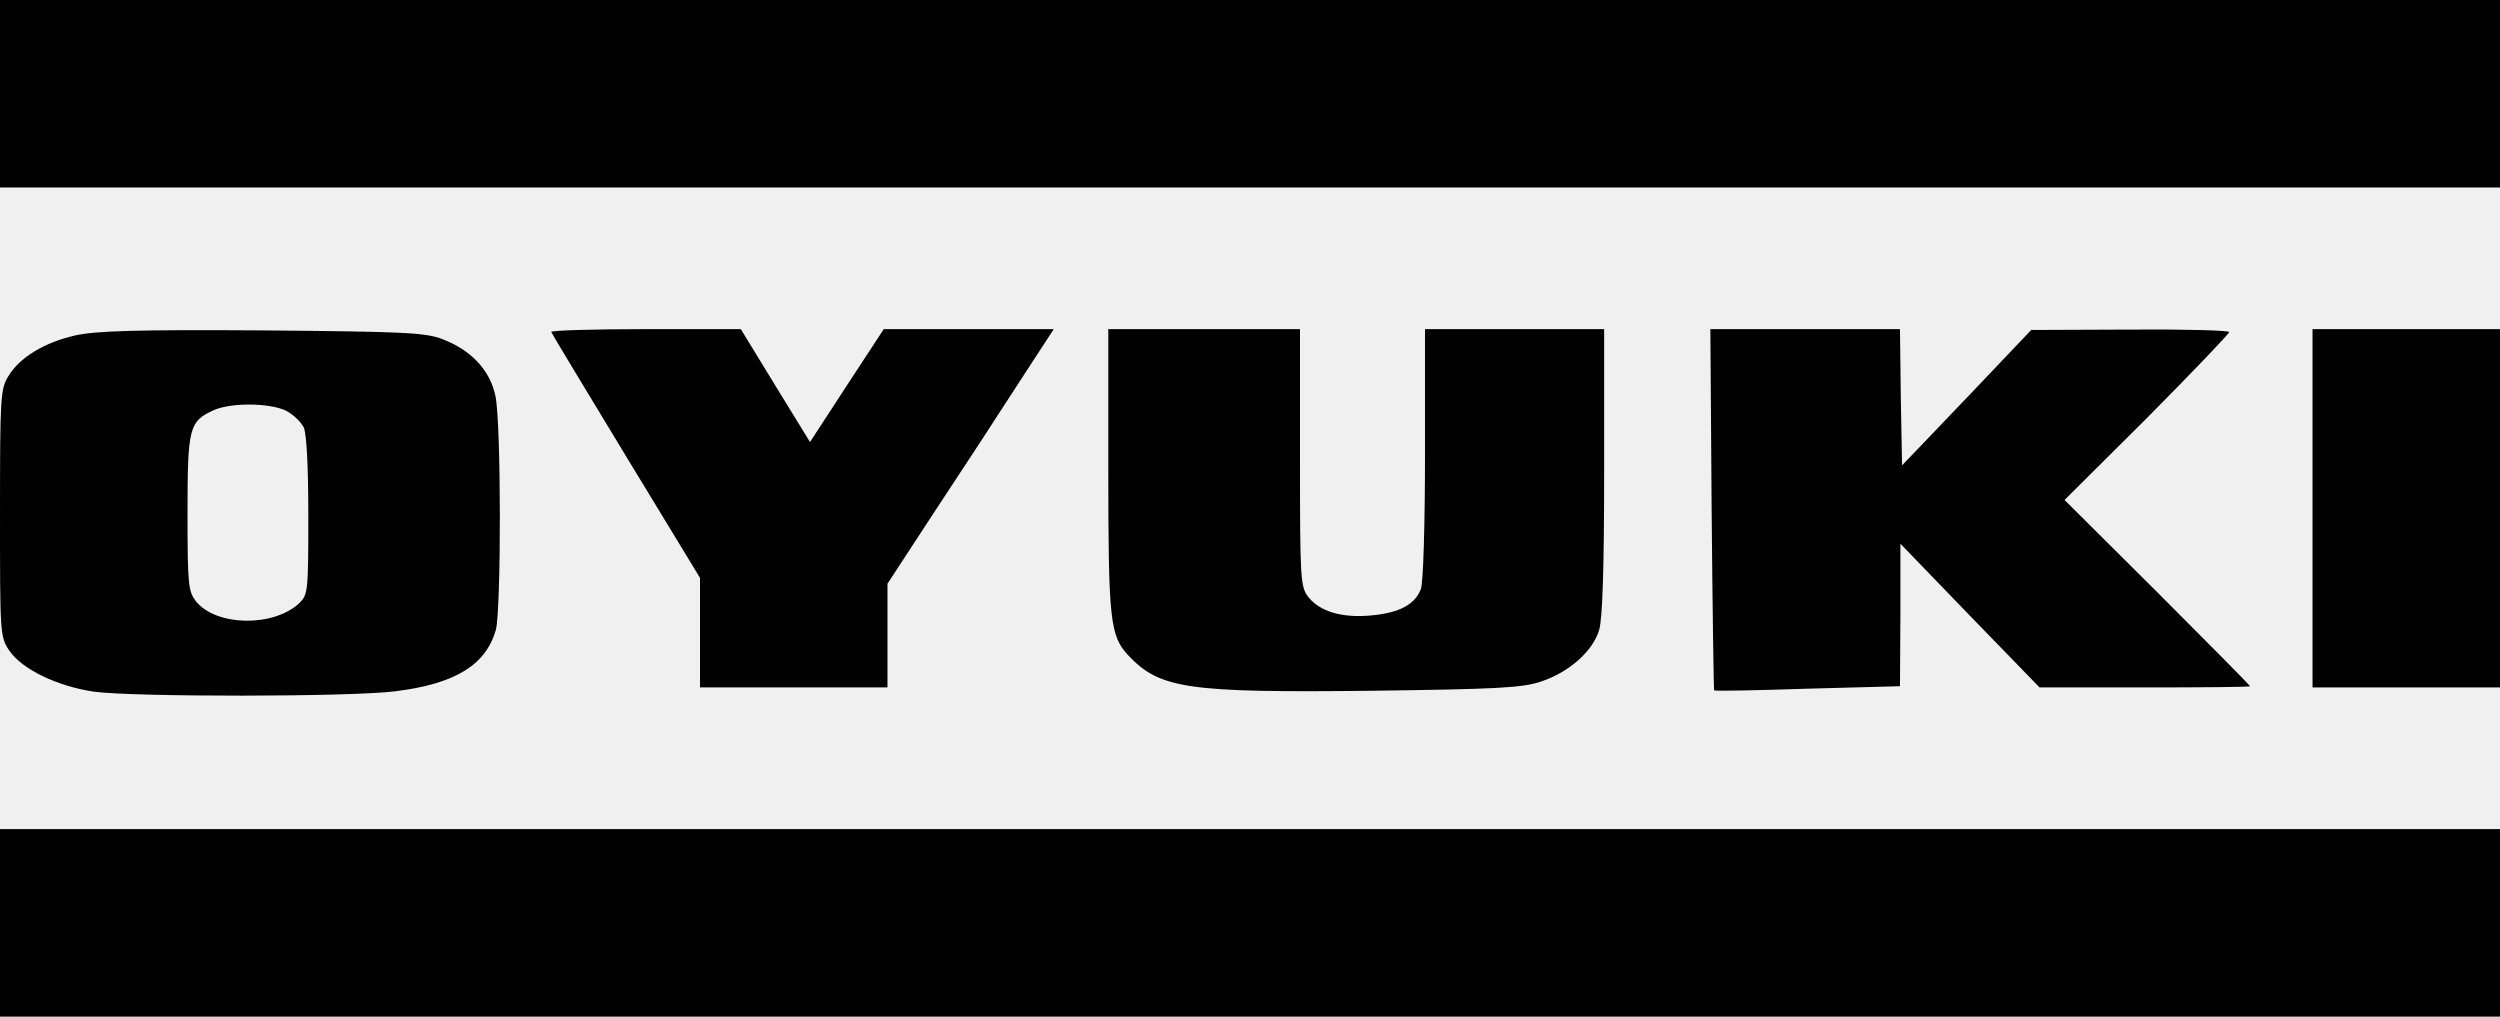
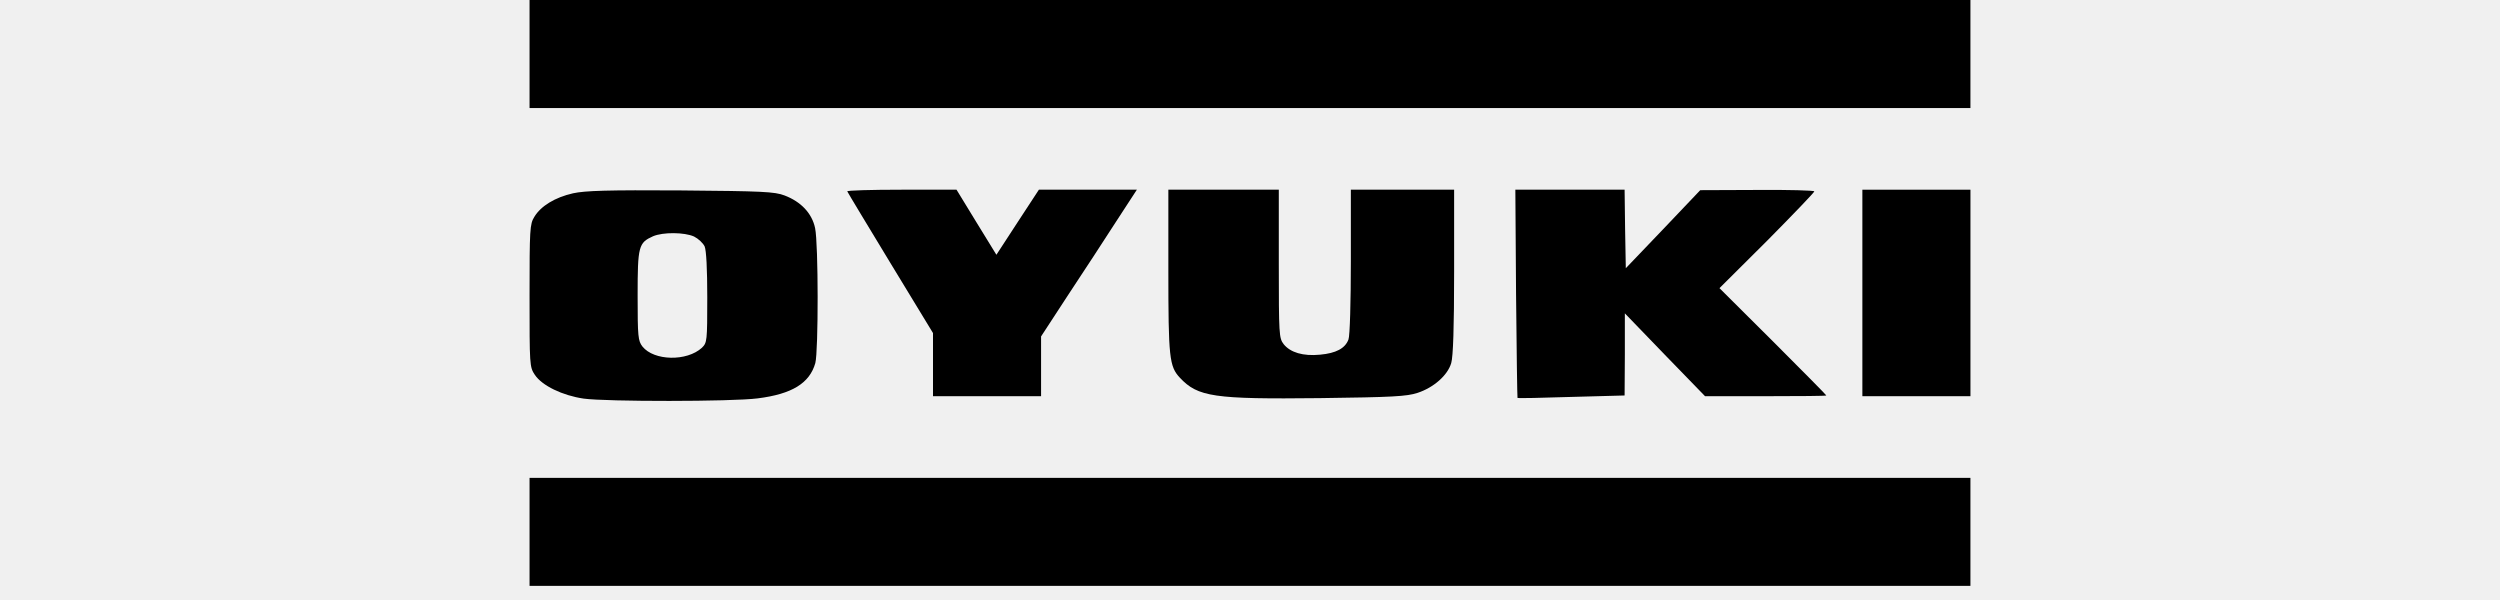
- <svg xmlns="http://www.w3.org/2000/svg" preserveAspectRatio="none" overflow="visible" style="display: block;" width="57.635" height="23.437" viewBox="0 0 57.635 23.437" fill="none">
-   <g id="Logo">
-     <path id="Vector" d="M7.03335e-05 2.161V4.322H28.817H57.635V2.161V0H28.817H7.03335e-05V2.161Z" fill="black" />
-     <g id="Wordmark">
-       <path id="Vector_2" d="M1.739 7.732C1.018 7.896 0.452 8.241 0.192 8.674C0.01 8.962 7.03335e-05 9.173 7.03335e-05 11.824C7.03335e-05 14.61 7.03859e-05 14.677 0.211 14.994C0.5 15.426 1.316 15.82 2.161 15.945C3.055 16.07 8.098 16.07 9.126 15.935C10.499 15.762 11.2 15.33 11.431 14.523C11.556 14.043 11.556 9.749 11.421 9.125C11.296 8.53 10.855 8.068 10.201 7.819C9.798 7.665 9.318 7.646 6.052 7.617C3.141 7.598 2.219 7.627 1.739 7.732ZM6.58 9.461C6.753 9.548 6.935 9.721 7.003 9.855C7.07 10.009 7.108 10.758 7.108 11.901C7.108 13.649 7.099 13.707 6.897 13.908C6.292 14.466 4.976 14.437 4.515 13.86C4.342 13.63 4.323 13.486 4.323 11.824C4.323 9.845 4.361 9.711 4.937 9.452C5.341 9.279 6.196 9.288 6.58 9.461Z" fill="black" />
-       <path id="Vector_3" d="M12.709 7.655C12.728 7.703 13.506 8.99 14.438 10.527L16.138 13.322V14.59V15.848H18.299H20.46V14.657V13.457L21.546 11.795C22.151 10.883 23.016 9.557 23.467 8.856L24.293 7.588H22.334H20.374L19.519 8.894L18.674 10.191L17.877 8.894L17.079 7.588H14.879C13.659 7.588 12.689 7.617 12.709 7.655Z" fill="black" />
-       <path id="Vector_4" d="M25.551 10.825C25.551 14.302 25.59 14.657 26.012 15.109C26.733 15.877 27.367 15.973 31.613 15.925C34.514 15.887 35.09 15.858 35.522 15.714C36.166 15.503 36.723 15.013 36.867 14.523C36.944 14.264 36.982 13.092 36.982 10.863V7.588H34.917H32.852V10.46C32.852 12.054 32.813 13.447 32.756 13.582C32.621 13.937 32.256 14.129 31.622 14.187C30.94 14.254 30.431 14.1 30.162 13.764C29.98 13.524 29.97 13.38 29.97 10.556V7.588H27.761H25.551V10.825Z" fill="black" />
-       <path id="Vector_5" d="M39.46 11.737C39.48 14.023 39.508 15.906 39.518 15.916C39.528 15.935 40.498 15.916 41.67 15.877L43.802 15.82L43.812 14.177V12.535L45.416 14.196L47.02 15.848H49.45C50.776 15.848 51.871 15.839 51.871 15.82C51.871 15.8 50.91 14.83 49.739 13.659L47.596 11.526L49.498 9.634C50.536 8.587 51.391 7.694 51.391 7.655C51.391 7.617 50.363 7.588 49.114 7.598L46.828 7.607L45.339 9.173L43.85 10.729L43.821 9.163L43.802 7.588H41.612H39.431L39.46 11.737Z" fill="black" />
-       <path id="Vector_6" d="M53.313 11.718V15.848H55.474H57.635V11.718V7.588H55.474H53.313V11.718Z" fill="black" />
-     </g>
-     <path id="Vector_7" d="M7.03335e-05 21.276V23.437H28.817H57.635V21.276V19.114H28.817H7.03335e-05V21.276Z" fill="black" />
+ <svg xmlns="http://www.w3.org/2000/svg" width="100" height="24" viewBox="0 0 100 24" fill="none">
+   <g clip-path="url(#clip0_7602_1941)">
+     <path d="M21.182 2.161V4.322H50H78.817V2.161V0H50H21.182V2.161Z" fill="black" />
+     <path d="M22.921 7.732C22.201 7.895 21.634 8.241 21.374 8.673C21.192 8.962 21.182 9.173 21.182 11.824C21.182 14.609 21.182 14.677 21.394 14.994C21.682 15.426 22.498 15.82 23.344 15.944C24.237 16.069 29.28 16.069 30.308 15.935C31.681 15.762 32.383 15.33 32.613 14.523C32.738 14.043 32.738 9.749 32.604 9.125C32.479 8.529 32.037 8.068 31.384 7.819C30.98 7.665 30.5 7.646 27.234 7.617C24.323 7.598 23.401 7.626 22.921 7.732ZM27.762 9.461C27.935 9.548 28.118 9.72 28.185 9.855C28.252 10.009 28.291 10.758 28.291 11.901C28.291 13.649 28.281 13.707 28.079 13.908C27.474 14.465 26.158 14.437 25.697 13.86C25.524 13.63 25.505 13.486 25.505 11.824C25.505 9.845 25.543 9.711 26.12 9.451C26.523 9.279 27.378 9.288 27.762 9.461Z" fill="black" />
+     <path d="M33.891 7.655C33.91 7.703 34.688 8.99 35.62 10.527L37.32 13.322V14.59V15.848H39.481H41.643V14.657V13.457L42.728 11.795C43.333 10.883 44.198 9.557 44.649 8.856L45.475 7.588H43.516H41.556L40.701 8.894L39.856 10.191L39.059 8.894L38.261 7.588H36.062C34.842 7.588 33.872 7.617 33.891 7.655Z" fill="black" />
+     <path d="M46.734 10.825C46.734 14.302 46.772 14.657 47.195 15.109C47.915 15.877 48.549 15.973 52.795 15.925C55.696 15.887 56.272 15.858 56.705 15.714C57.348 15.502 57.905 15.013 58.049 14.523C58.126 14.264 58.165 13.092 58.165 10.863V7.588H56.099H54.034V10.46C54.034 12.054 53.996 13.447 53.938 13.582C53.804 13.937 53.439 14.129 52.804 14.187C52.123 14.254 51.613 14.1 51.344 13.764C51.162 13.524 51.152 13.38 51.152 10.556V7.588H48.943H46.734V10.825Z" fill="black" />
+     <path d="M60.642 11.737C60.662 14.023 60.691 15.906 60.7 15.916C60.71 15.935 61.68 15.916 62.852 15.877L64.984 15.819L64.994 14.177V12.534L66.598 14.196L68.202 15.848H70.633C71.958 15.848 73.053 15.839 73.053 15.819C73.053 15.8 72.093 14.83 70.921 13.658L68.779 11.526L70.68 9.634C71.718 8.587 72.573 7.694 72.573 7.655C72.573 7.617 71.545 7.588 70.296 7.598L68.01 7.607L66.521 9.173L65.032 10.729L65.004 9.163L64.984 7.588H62.794H60.614L60.642 11.737Z" fill="black" />
+     <path d="M74.495 11.718V15.848H76.656H78.818V11.718V7.588H76.656H74.495V11.718Z" fill="black" />
+     <path d="M21.182 21.275V23.436H50H78.817V21.275V19.114H50H21.182V21.275Z" fill="black" />
  </g>
+   <defs>
+     <clipPath id="clip0_7602_1941">
+       <rect width="58.005" height="23.437" fill="white" transform="translate(20.9973)" />
+     </clipPath>
+   </defs>
</svg>
